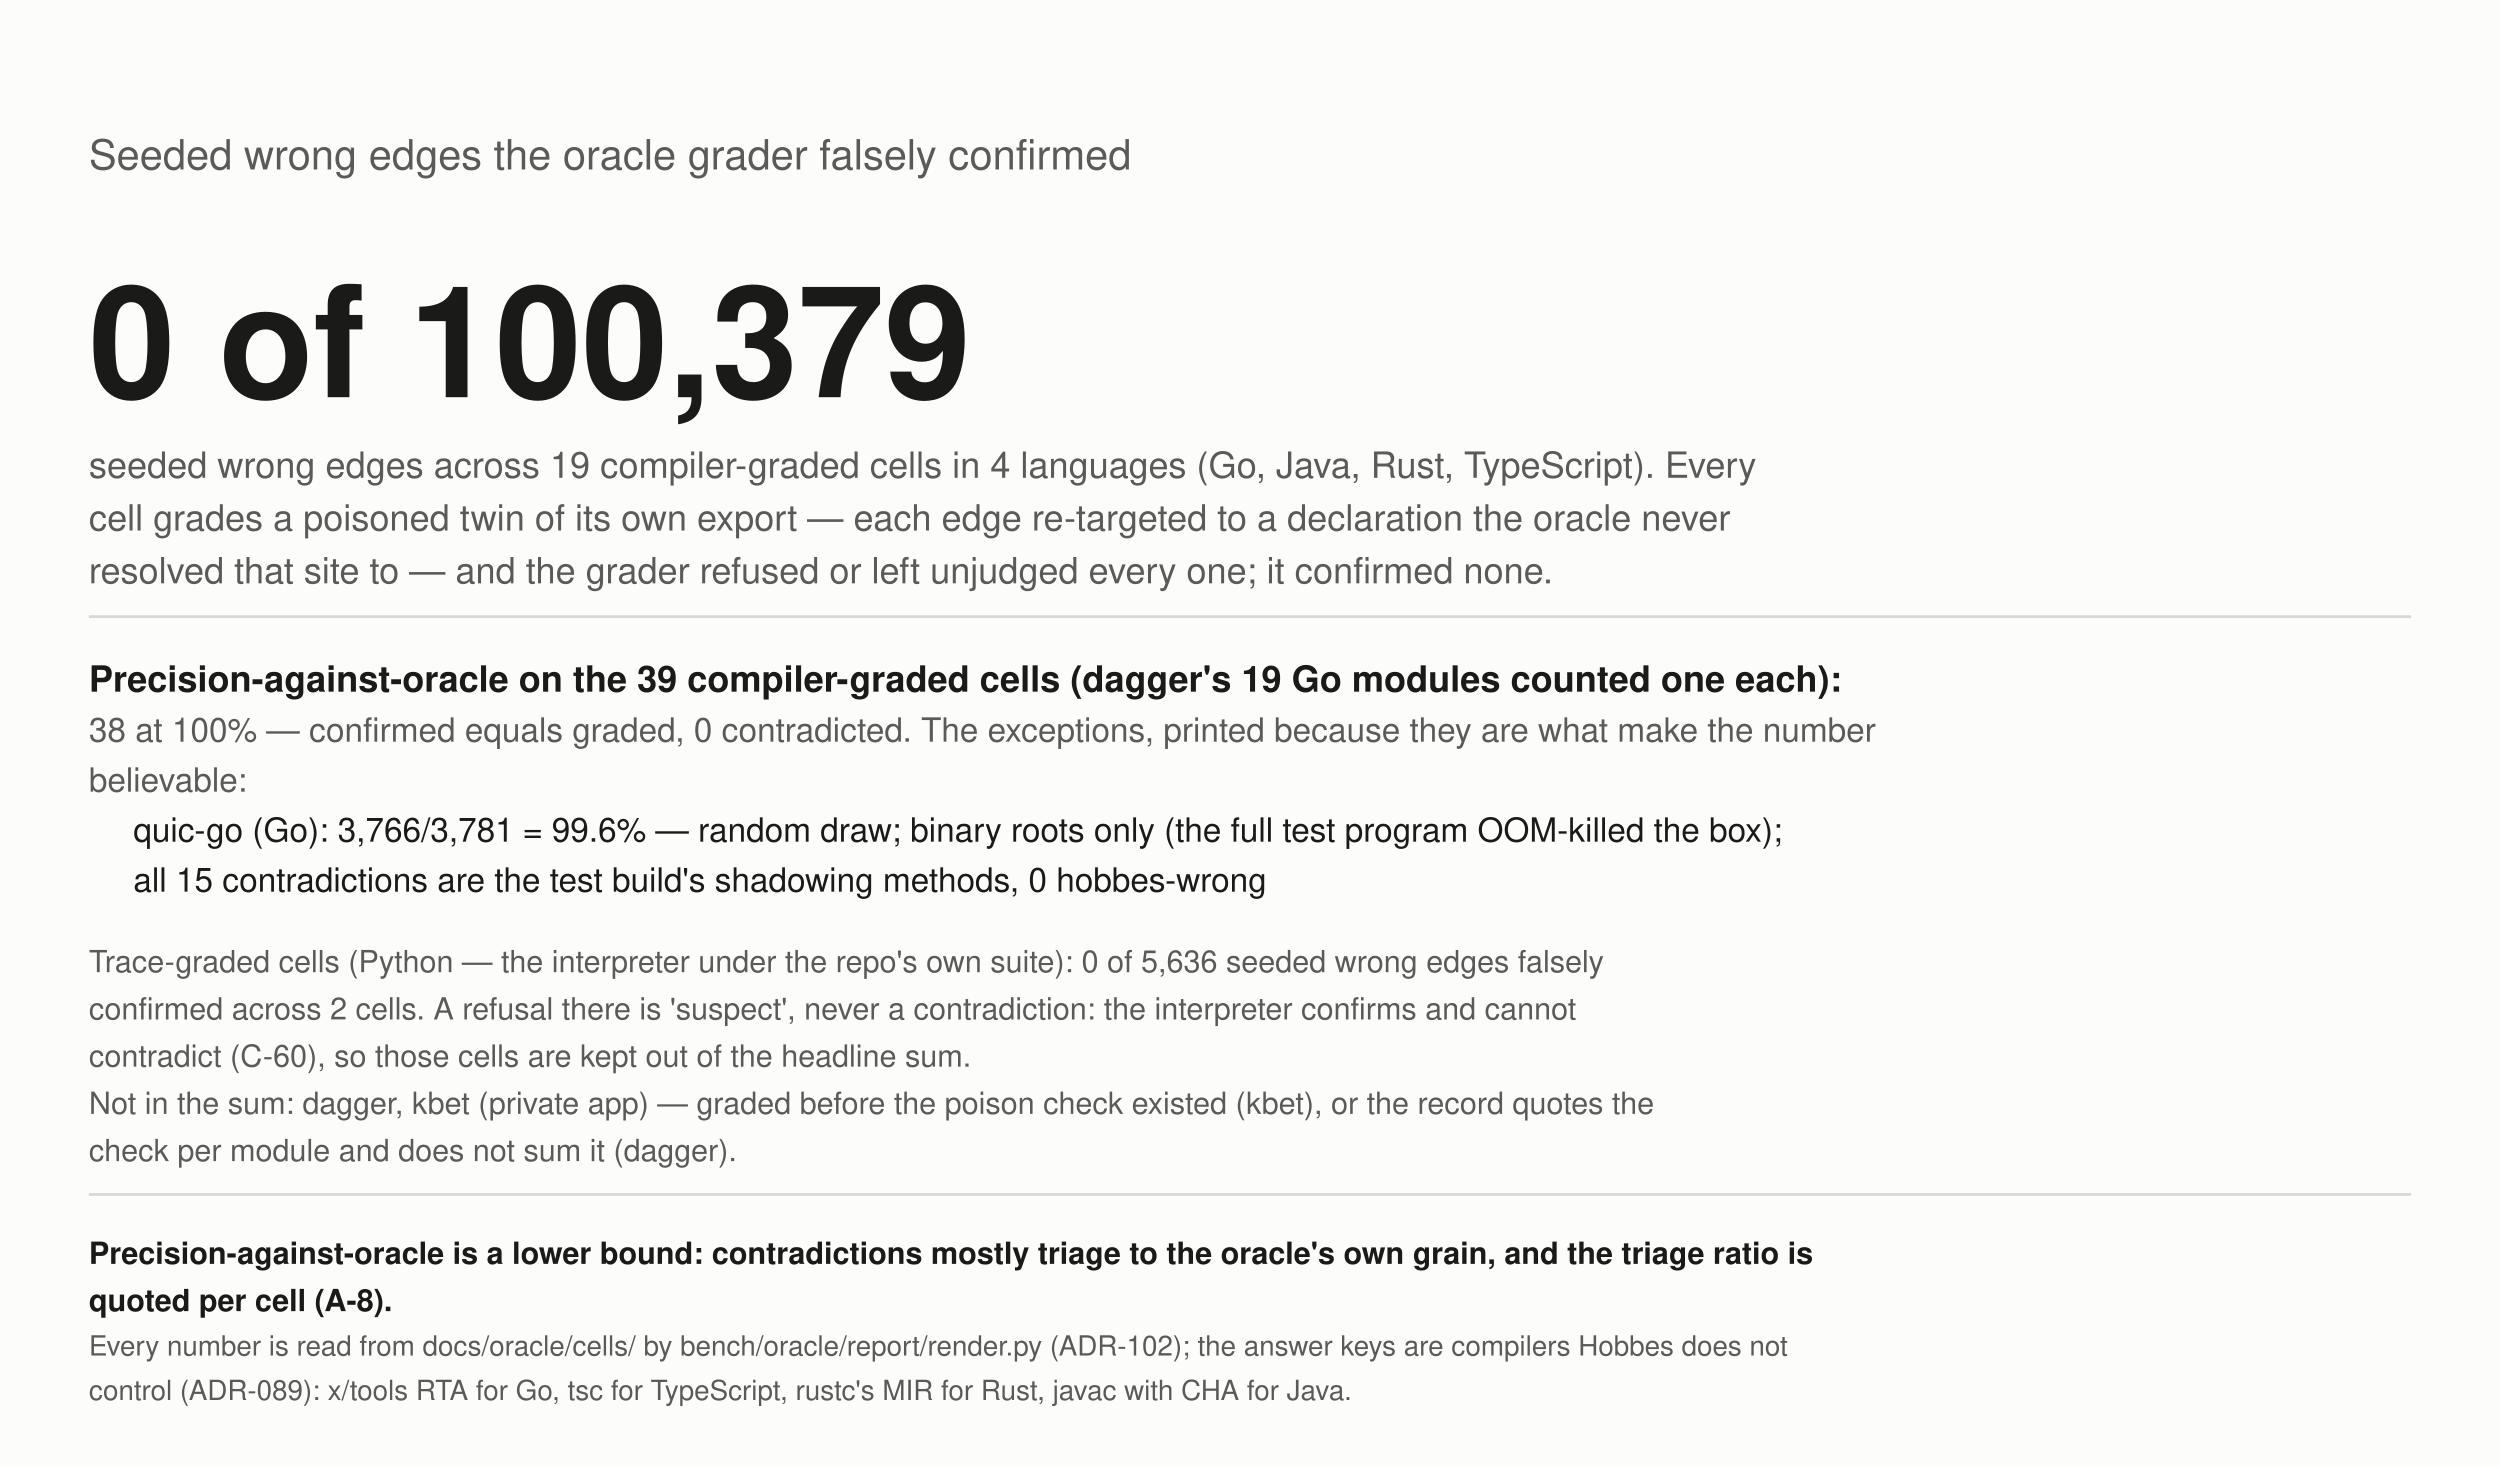
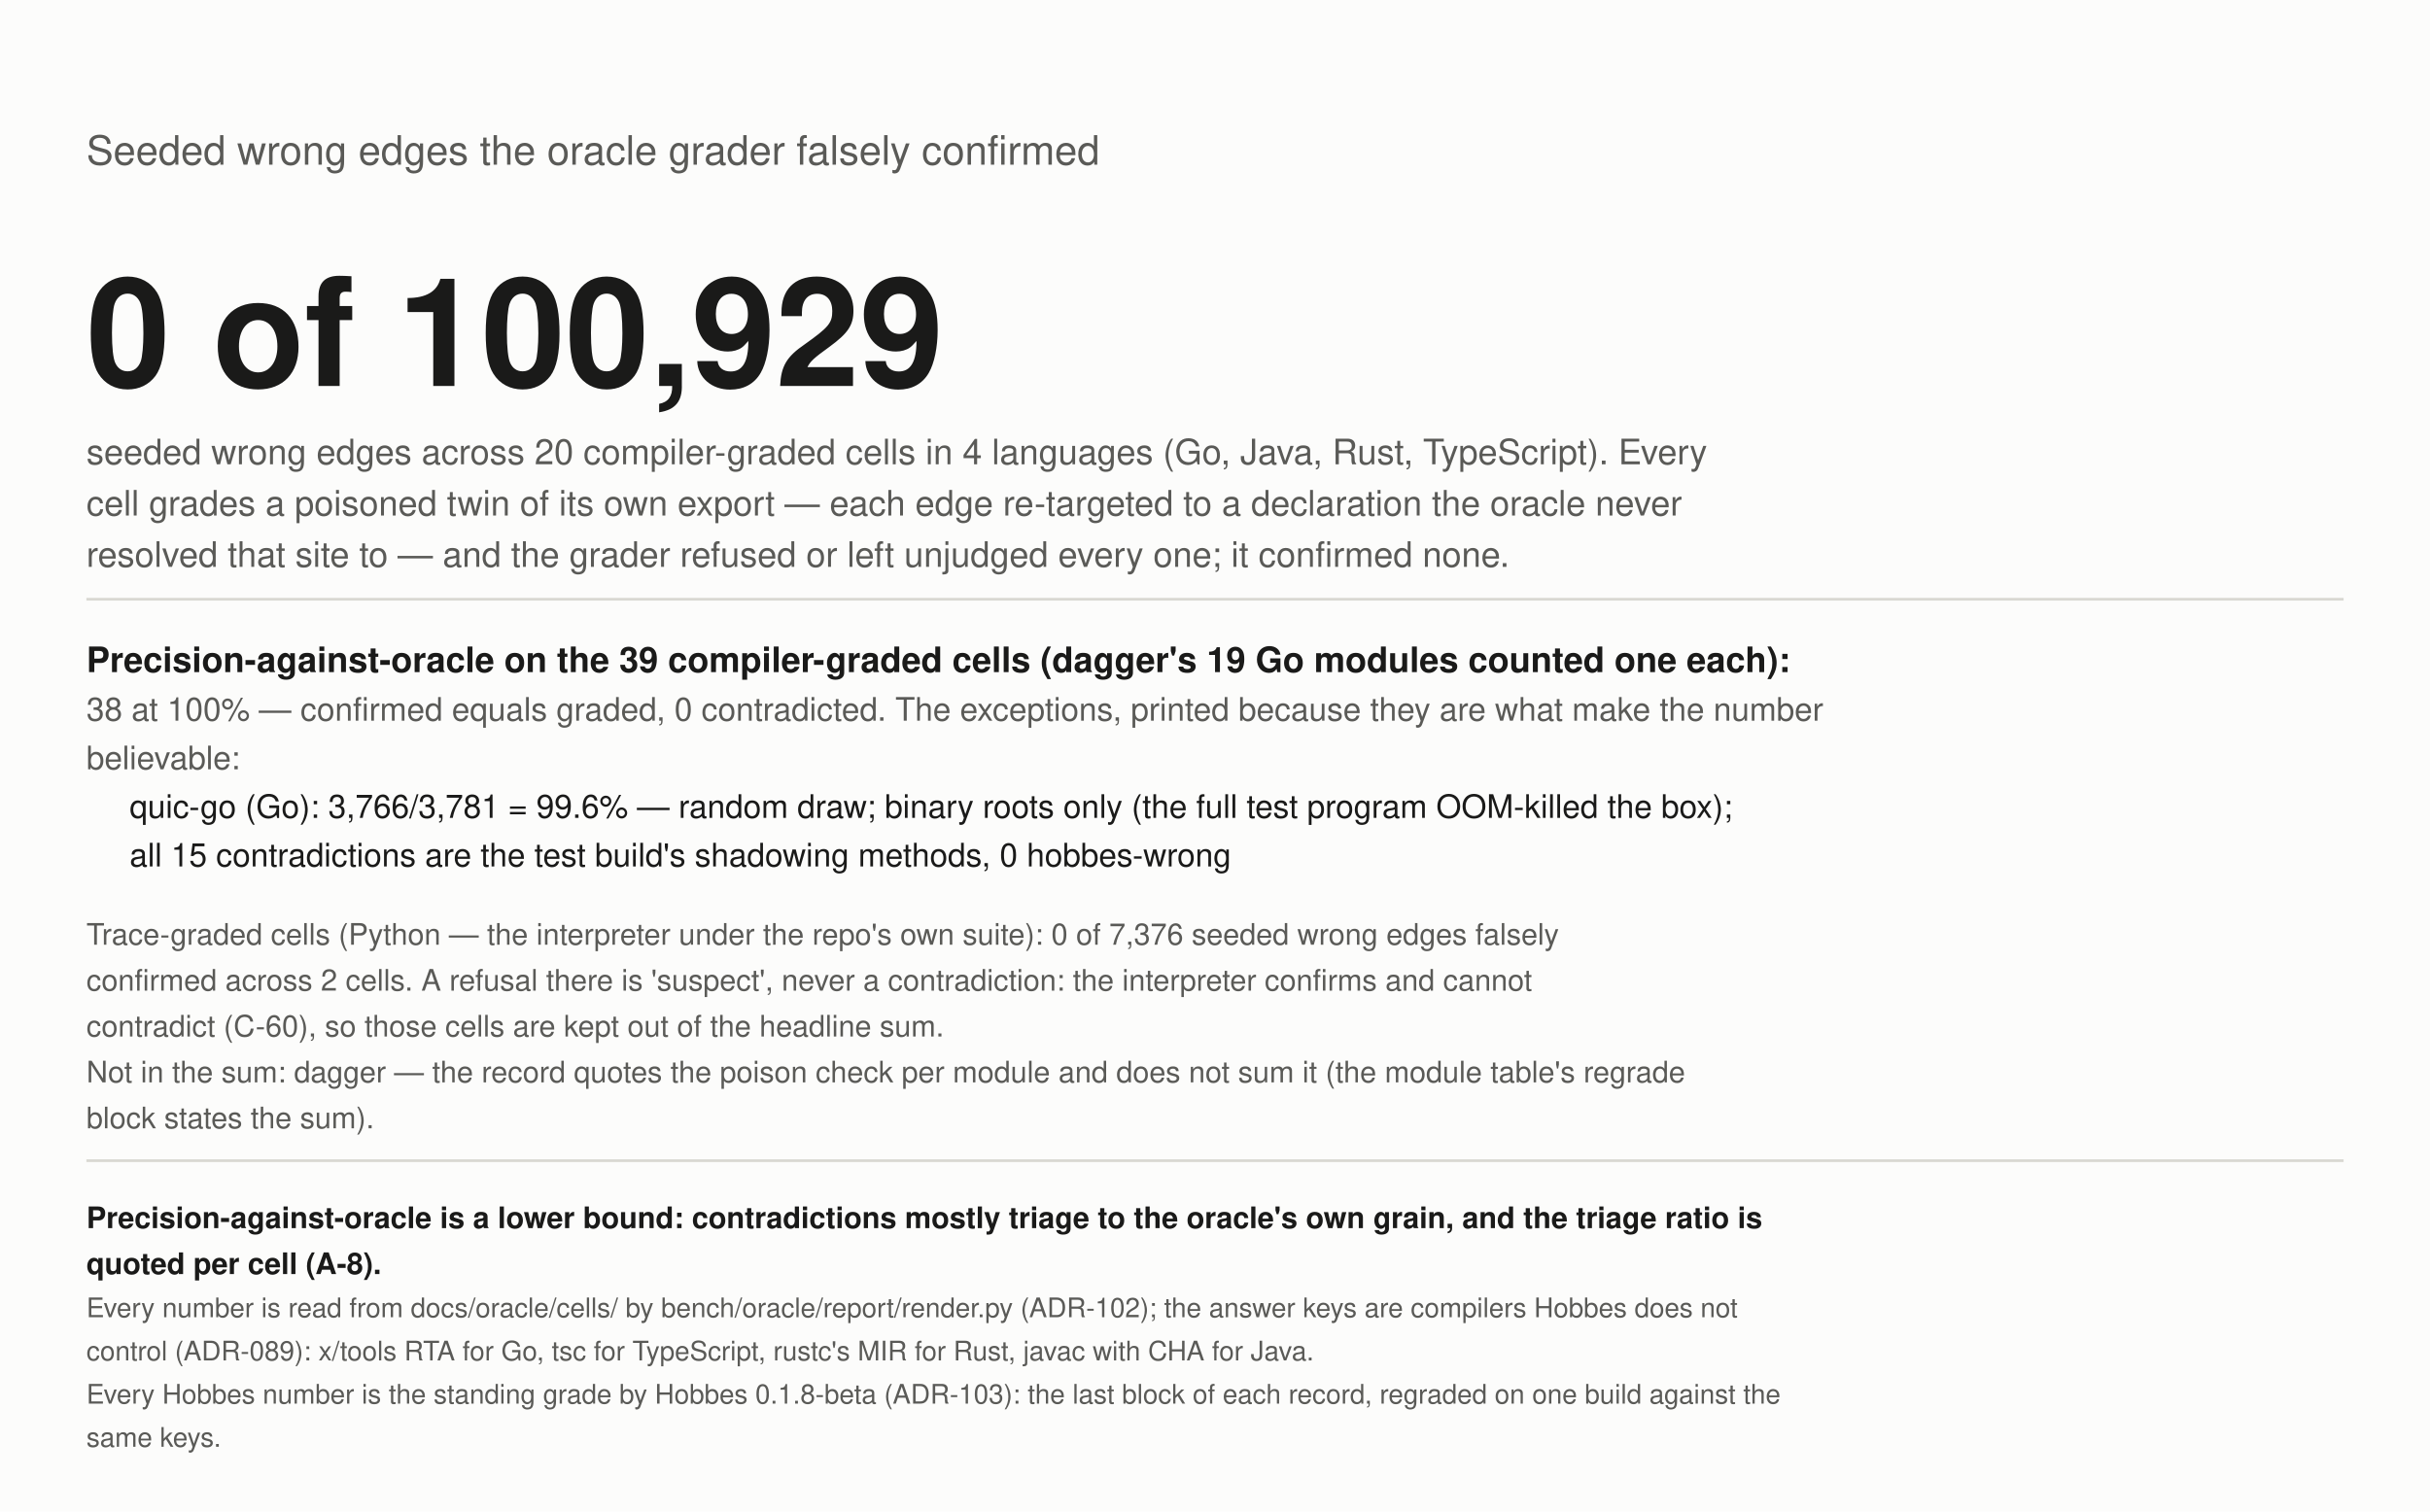
- <svg xmlns="http://www.w3.org/2000/svg" width="900" height="528" viewBox="0 0 900 528" role="img" aria-label="Wrong edges seeded into the graph, falsely confirmed by the grader">
-   <rect width="900" height="528" fill="#fcfcfb" />
+ <svg xmlns="http://www.w3.org/2000/svg" width="900" height="560" viewBox="0 0 900 560" role="img" aria-label="Wrong edges seeded into the graph, falsely confirmed by the grader">
+   <rect width="900" height="560" fill="#fcfcfb" />
  <text x="32" y="61" font-size="15" fill="#5a5a57" text-anchor="start" font-weight="normal" font-family="-apple-system, 'Segoe UI', Helvetica, Arial, sans-serif">Seeded wrong edges the oracle grader falsely confirmed</text>
-   <text x="32" y="143" font-size="56" fill="#1a1a19" text-anchor="start" font-weight="bold" font-family="-apple-system, 'Segoe UI', Helvetica, Arial, sans-serif">0 of 100,379</text>
-   <text x="32" y="172" font-size="13" fill="#5a5a57" text-anchor="start" font-weight="normal" font-family="-apple-system, 'Segoe UI', Helvetica, Arial, sans-serif">seeded wrong edges across 19 compiler-graded cells in 4 languages (Go, Java, Rust, TypeScript). Every</text>
+   <text x="32" y="143" font-size="56" fill="#1a1a19" text-anchor="start" font-weight="bold" font-family="-apple-system, 'Segoe UI', Helvetica, Arial, sans-serif">0 of 100,929</text>
+   <text x="32" y="172" font-size="13" fill="#5a5a57" text-anchor="start" font-weight="normal" font-family="-apple-system, 'Segoe UI', Helvetica, Arial, sans-serif">seeded wrong edges across 20 compiler-graded cells in 4 languages (Go, Java, Rust, TypeScript). Every</text>
  <text x="32" y="191" font-size="13" fill="#5a5a57" text-anchor="start" font-weight="normal" font-family="-apple-system, 'Segoe UI', Helvetica, Arial, sans-serif">cell grades a poisoned twin of its own export — each edge re-targeted to a declaration the oracle never</text>
  <text x="32" y="210" font-size="13" fill="#5a5a57" text-anchor="start" font-weight="normal" font-family="-apple-system, 'Segoe UI', Helvetica, Arial, sans-serif">resolved that site to — and the grader refused or left unjudged every one; it confirmed none.</text>
  <line x1="32" y1="222" x2="868" y2="222" stroke="#d9d8d2" />
  <text x="32" y="249" font-size="13" fill="#1a1a19" text-anchor="start" font-weight="bold" font-family="-apple-system, 'Segoe UI', Helvetica, Arial, sans-serif">Precision-against-oracle on the 39 compiler-graded cells (dagger's 19 Go modules counted one each):</text>
  <text x="32" y="267" font-size="12" fill="#5a5a57" text-anchor="start" font-weight="normal" font-family="-apple-system, 'Segoe UI', Helvetica, Arial, sans-serif">38 at 100% — confirmed equals graded, 0 contradicted. The exceptions, printed because they are what make the number</text>
  <text x="32" y="285" font-size="12" fill="#5a5a57" text-anchor="start" font-weight="normal" font-family="-apple-system, 'Segoe UI', Helvetica, Arial, sans-serif">believable:</text>
  <text x="48" y="303" font-size="12" fill="#1a1a19" text-anchor="start" font-weight="normal" font-family="-apple-system, 'Segoe UI', Helvetica, Arial, sans-serif">quic-go (Go): 3,766/3,781 = 99.6% — random draw; binary roots only (the full test program OOM-killed the box);</text>
  <text x="48" y="321" font-size="12" fill="#1a1a19" text-anchor="start" font-weight="normal" font-family="-apple-system, 'Segoe UI', Helvetica, Arial, sans-serif">all 15 contradictions are the test build's shadowing methods, 0 hobbes-wrong</text>
-   <text x="32" y="350" font-size="11" fill="#5a5a57" text-anchor="start" font-weight="normal" font-family="-apple-system, 'Segoe UI', Helvetica, Arial, sans-serif">Trace-graded cells (Python — the interpreter under the repo's own suite): 0 of 5,636 seeded wrong edges falsely</text>
+   <text x="32" y="350" font-size="11" fill="#5a5a57" text-anchor="start" font-weight="normal" font-family="-apple-system, 'Segoe UI', Helvetica, Arial, sans-serif">Trace-graded cells (Python — the interpreter under the repo's own suite): 0 of 7,376 seeded wrong edges falsely</text>
  <text x="32" y="367" font-size="11" fill="#5a5a57" text-anchor="start" font-weight="normal" font-family="-apple-system, 'Segoe UI', Helvetica, Arial, sans-serif">confirmed across 2 cells. A refusal there is 'suspect', never a contradiction: the interpreter confirms and cannot</text>
  <text x="32" y="384" font-size="11" fill="#5a5a57" text-anchor="start" font-weight="normal" font-family="-apple-system, 'Segoe UI', Helvetica, Arial, sans-serif">contradict (C-60), so those cells are kept out of the headline sum.</text>
-   <text x="32" y="401" font-size="11" fill="#5a5a57" text-anchor="start" font-weight="normal" font-family="-apple-system, 'Segoe UI', Helvetica, Arial, sans-serif">Not in the sum: dagger, kbet (private app) — graded before the poison check existed (kbet), or the record quotes the</text>
-   <text x="32" y="418" font-size="11" fill="#5a5a57" text-anchor="start" font-weight="normal" font-family="-apple-system, 'Segoe UI', Helvetica, Arial, sans-serif">check per module and does not sum it (dagger).</text>
+   <text x="32" y="401" font-size="11" fill="#5a5a57" text-anchor="start" font-weight="normal" font-family="-apple-system, 'Segoe UI', Helvetica, Arial, sans-serif">Not in the sum: dagger — the record quotes the poison check per module and does not sum it (the module table's regrade</text>
+   <text x="32" y="418" font-size="11" fill="#5a5a57" text-anchor="start" font-weight="normal" font-family="-apple-system, 'Segoe UI', Helvetica, Arial, sans-serif">block states the sum).</text>
  <line x1="32" y1="430" x2="868" y2="430" stroke="#d9d8d2" />
  <text x="32" y="455" font-size="11" fill="#1a1a19" text-anchor="start" font-weight="bold" font-family="-apple-system, 'Segoe UI', Helvetica, Arial, sans-serif">Precision-against-oracle is a lower bound: contradictions mostly triage to the oracle's own grain, and the triage ratio is</text>
  <text x="32" y="472" font-size="11" fill="#1a1a19" text-anchor="start" font-weight="bold" font-family="-apple-system, 'Segoe UI', Helvetica, Arial, sans-serif">quoted per cell (A-8).</text>
  <text x="32" y="488" font-size="10" fill="#5a5a57" text-anchor="start" font-weight="normal" font-family="-apple-system, 'Segoe UI', Helvetica, Arial, sans-serif">Every number is read from docs/oracle/cells/ by bench/oracle/report/render.py (ADR-102); the answer keys are compilers Hobbes does not</text>
  <text x="32" y="504" font-size="10" fill="#5a5a57" text-anchor="start" font-weight="normal" font-family="-apple-system, 'Segoe UI', Helvetica, Arial, sans-serif">control (ADR-089): x/tools RTA for Go, tsc for TypeScript, rustc's MIR for Rust, javac with CHA for Java.</text>
+   <text x="32" y="520" font-size="10" fill="#5a5a57" text-anchor="start" font-weight="normal" font-family="-apple-system, 'Segoe UI', Helvetica, Arial, sans-serif">Every Hobbes number is the standing grade by Hobbes 0.1.8-beta (ADR-103): the last block of each record, regraded on one build against the</text>
+   <text x="32" y="536" font-size="10" fill="#5a5a57" text-anchor="start" font-weight="normal" font-family="-apple-system, 'Segoe UI', Helvetica, Arial, sans-serif">same keys.</text>
</svg>
